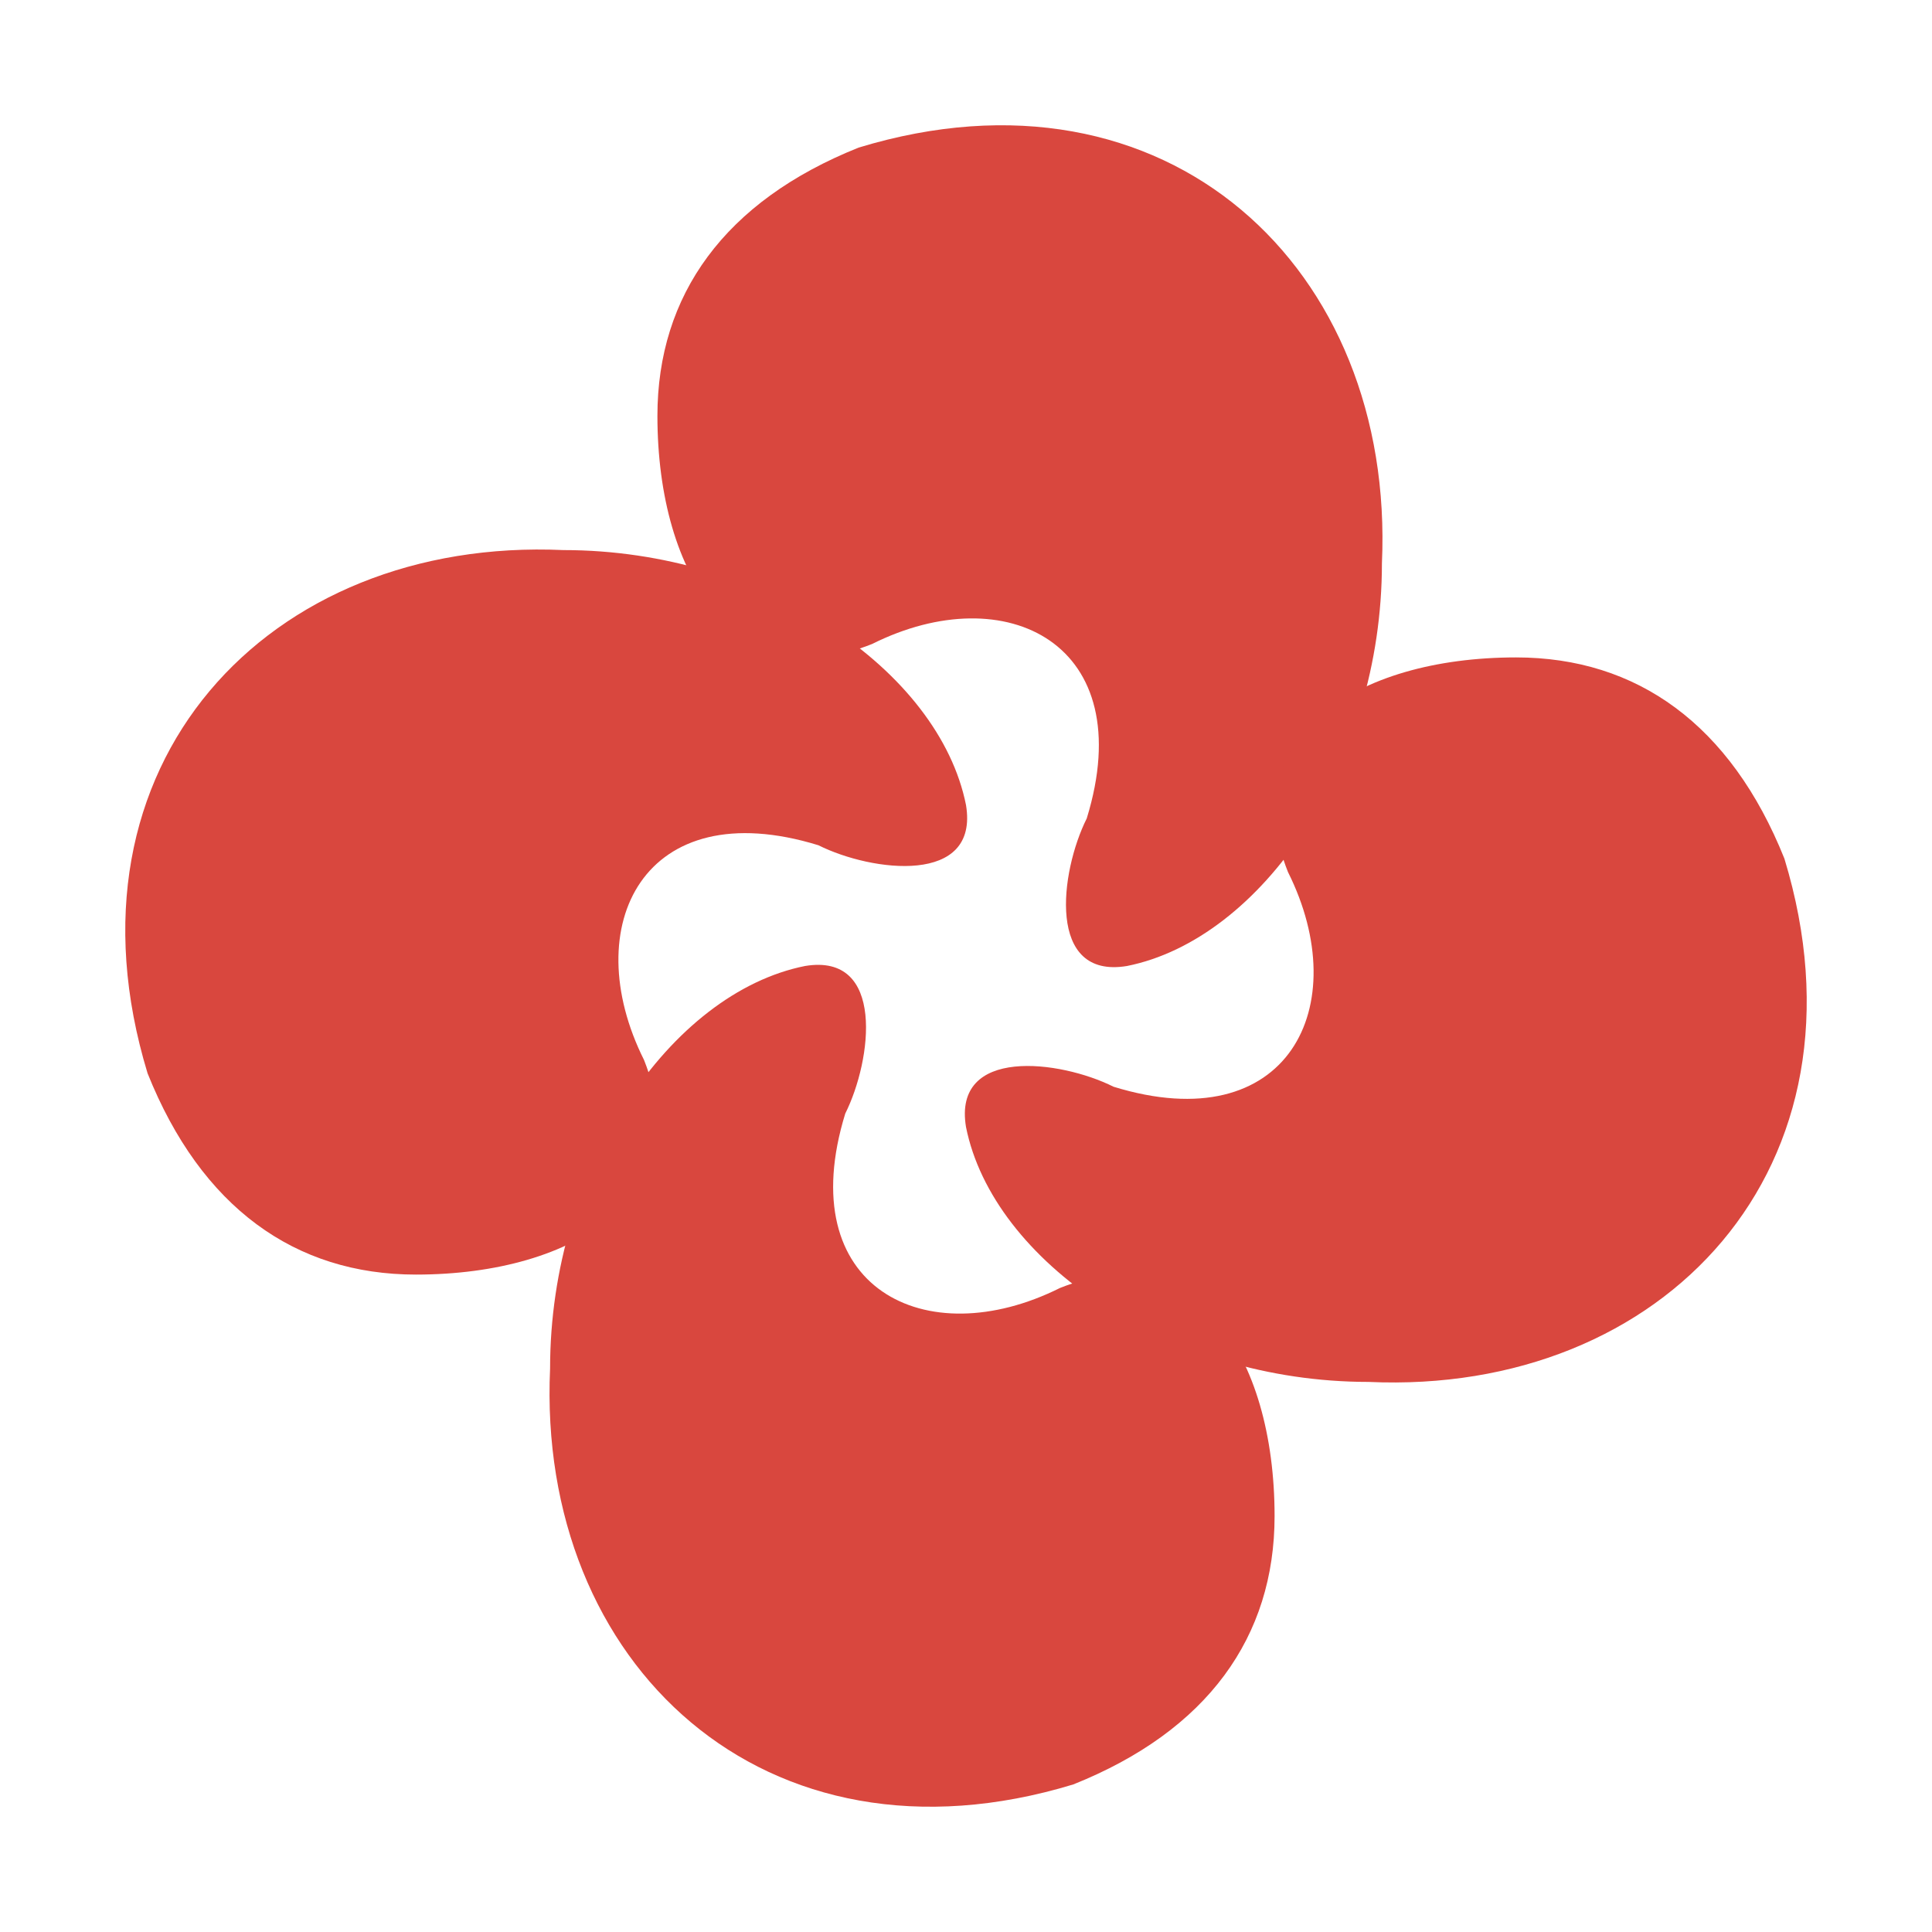
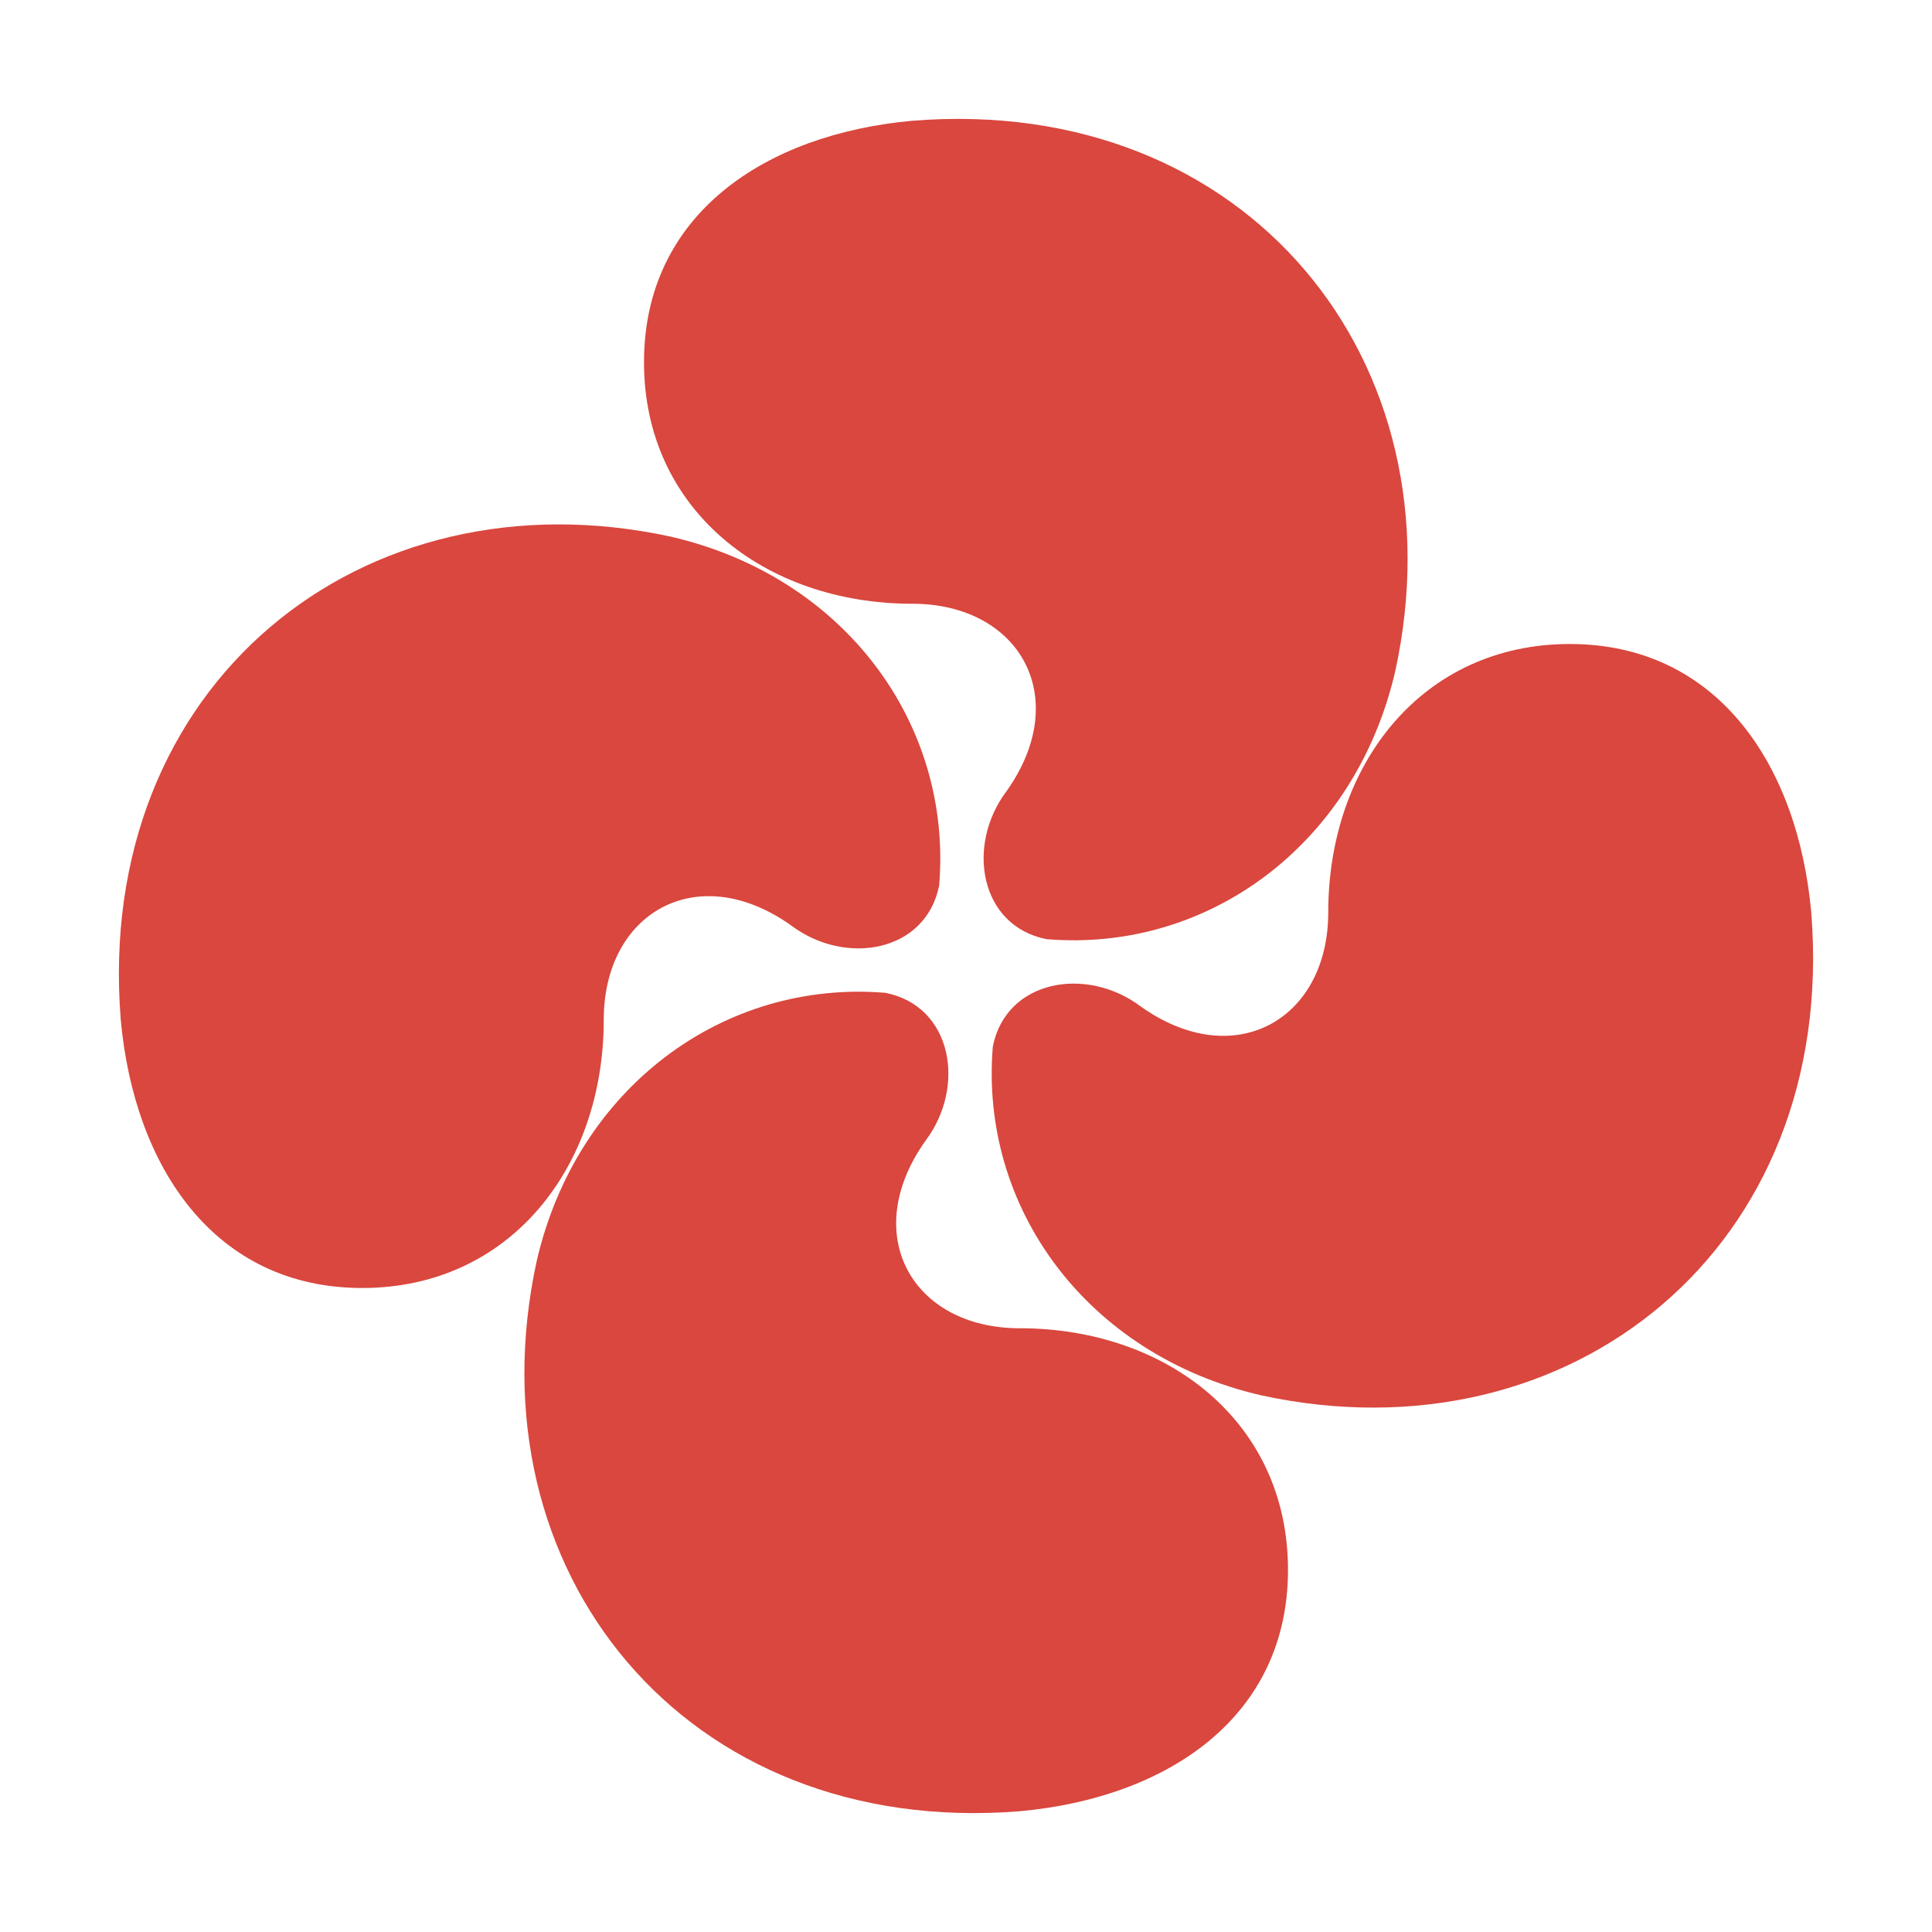
<svg xmlns="http://www.w3.org/2000/svg" viewBox="0 0 144 144" fill="#d9473e">
  <defs>
-     <path id="petal" d="M64 11 C87 4 104 20 103 42 C103 57 94 70 84 72 C78 73 79 65 81 61 C85 48 75 43 65 48 C55 52 49 43 49 31 C49 22 54 15 64 11Z" />
+     <path id="petal" d="M68 9 C93 7 109 27 104 50 C101 63 90 71 78 70 C73 69 72 63 75 59 C80 52 76 45 68 45 C57 45 48 38 48 27 C48 16 57 10 68 9Z" />
  </defs>
  <use href="#petal" transform="rotate(0 72 72)" />
  <use href="#petal" transform="rotate(90 72 72)" />
  <use href="#petal" transform="rotate(180 72 72)" />
  <use href="#petal" transform="rotate(270 72 72)" />
</svg>
